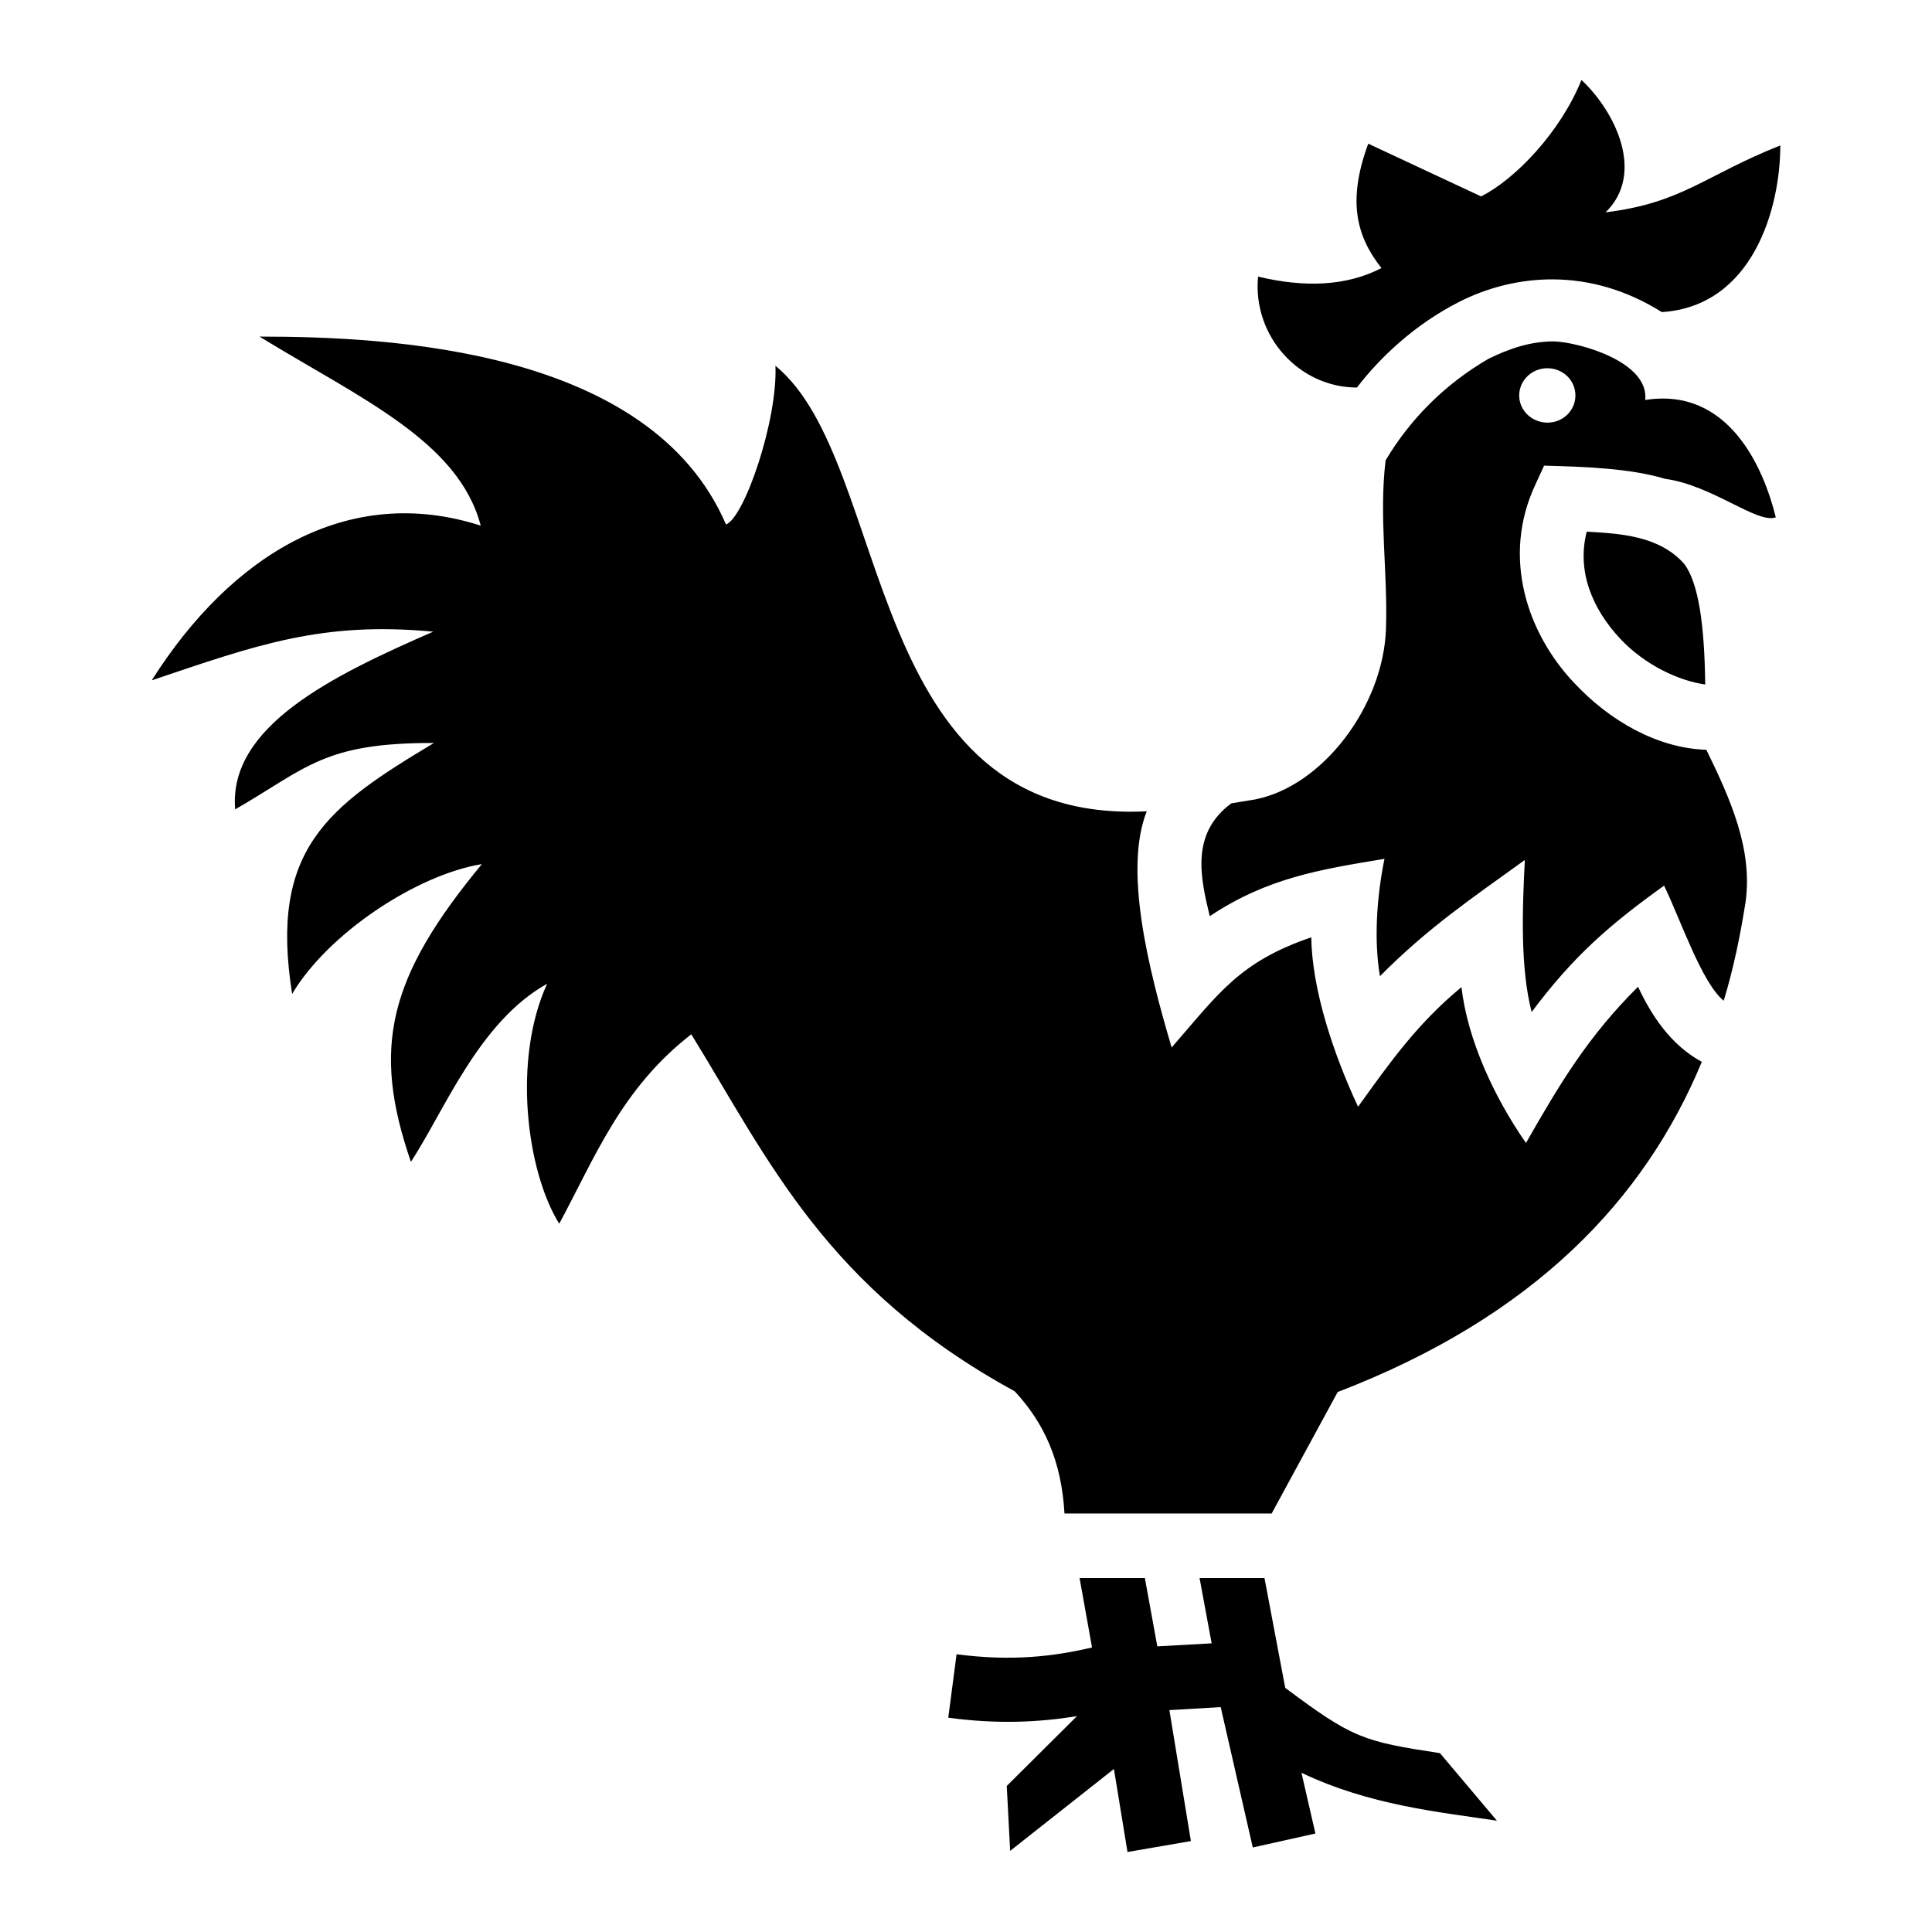
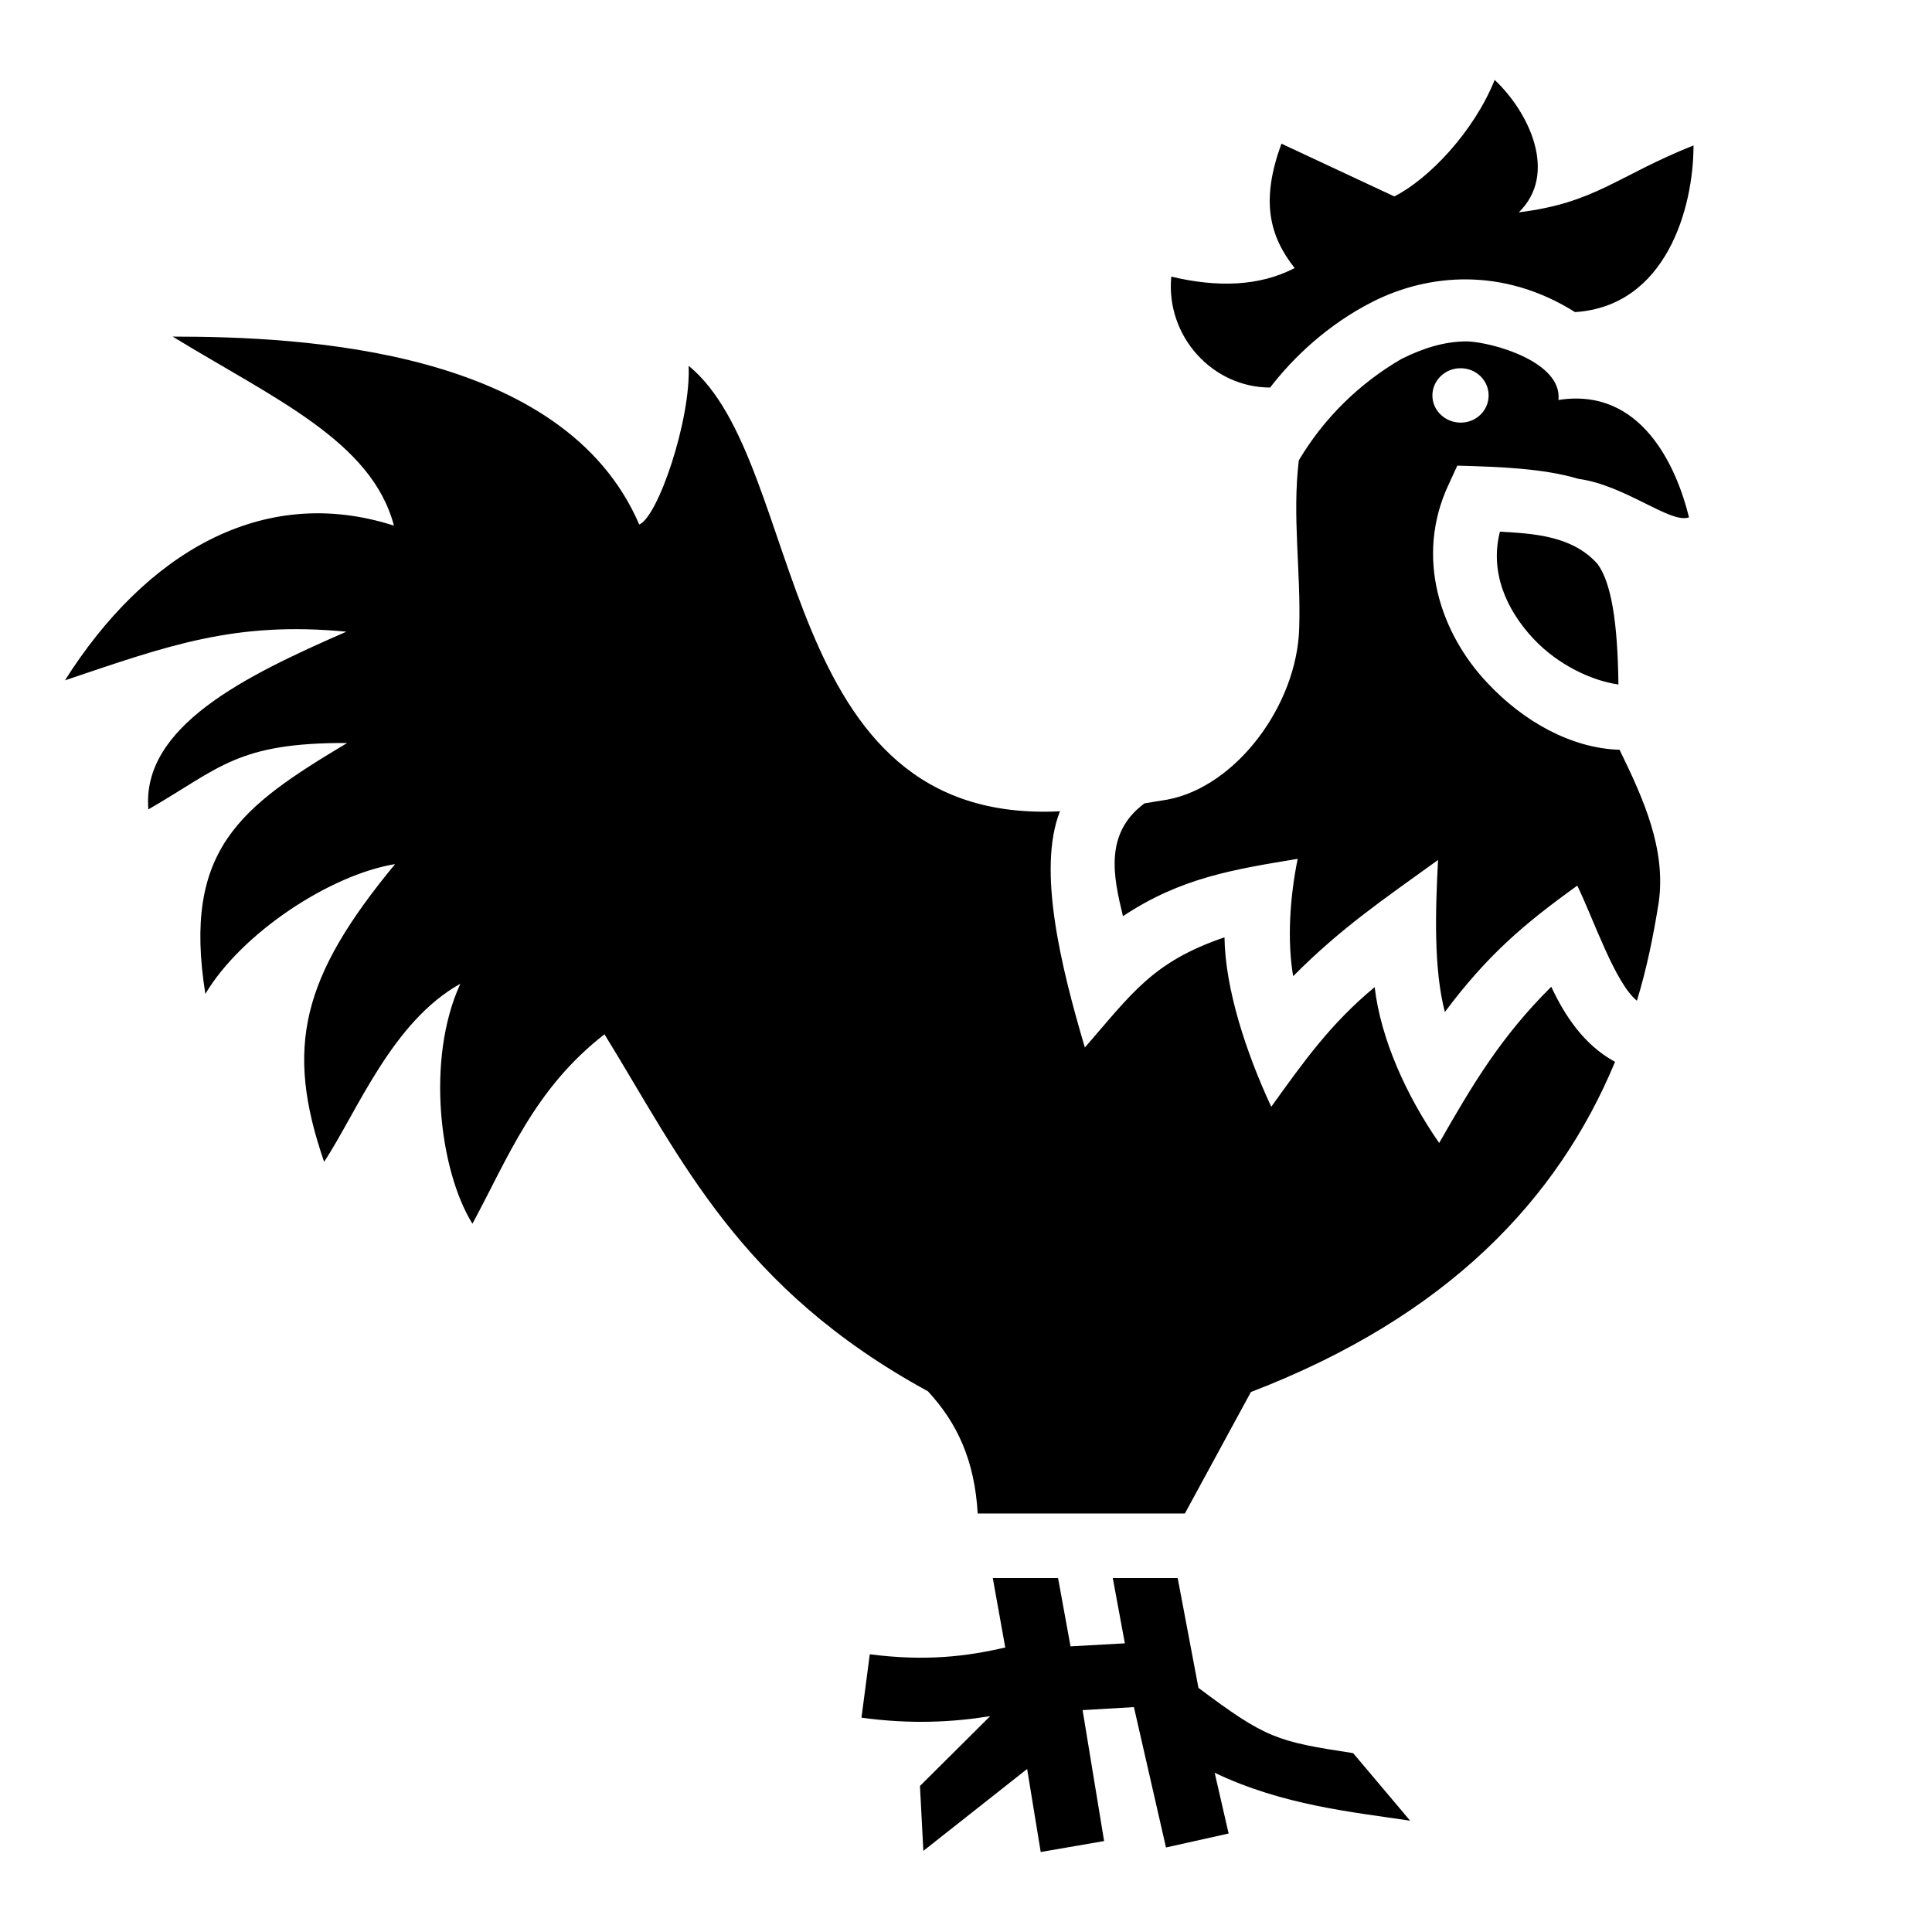
<svg xmlns="http://www.w3.org/2000/svg" viewBox="0 0 512 512" style="height: 512px; width: 512px;">
-   <g class="" transform="translate(0,0)" style="touch-action: none;">
+   <g class="" transform="translate(-23,0)" style="touch-action: none;">
    <path d="M419.1 21.18c-5.5 13.76-17.6 26.38-26.6 30.87l-29.9-13.97c-5.5 14.92-3.3 24.37 3.5 32.96-9.4 4.87-20.5 5.17-32.7 2.27-1.5 15.76 10.9 29.39 26.2 29.39 6-7.82 15.2-16.68 27.2-22.75 14.7-7.42 34.5-9.25 53.6 2.76 24.1-1.56 31.4-27.47 31.4-44.17-20.3 8.09-25.9 15.21-46.3 17.73 10.5-10.22 2.7-26.56-6.4-35.09zM68.76 89.2c26.79 16.4 52.74 27.7 58.64 50.1-35.13-11.3-66.12 7.7-87.19 41 27.57-9.3 45.01-15.7 74.59-12.9-26.81 11.7-54.33 25.1-52.48 47.1 19.05-11 23.5-17.7 52.68-17.6-28.21 16.9-43.69 28.1-37.58 66.5 9.55-16.1 33.08-31.6 50.28-34.4-24.8 30-29.27 48.6-18.8 78.9 8.9-13.6 18-37.1 36.1-47.2-9.2 20-5.5 49.6 3.2 63.6 9.4-17.4 16.4-35.8 35-50.2 20.4 33.1 35.7 67.3 85.7 94.6 7.8 8.4 12.4 18.4 13.2 32.4H337l17.5-32.2c52.1-20 81.4-51.1 96.5-87.5-8.3-4.5-13.4-12.4-16.9-19.9-13.3 13.2-20.8 25.8-29.7 41.4-8.7-12.5-15.5-27.6-17.1-41.3-11.7 9.7-18.7 19.6-27.4 31.7-6.7-14.4-12.2-31.2-12.4-44.9-19 6.5-24.4 14.7-37 29.2-6.3-21.3-12.7-47.2-6.6-62.6-75.9 3.8-67-92.4-98.4-118.06.6 14.46-8.2 40.16-13.1 42.06-20-46.54-89-49.79-123.64-49.8zm343.04 1.27c-6.2 0-11.8 1.88-17.4 4.65-11.3 6.58-20.6 15.78-27.2 26.88-1.8 14.9.6 29.7.1 44.5-.6 20.5-16.8 42-34.9 45.4-2.1.3-4.1.7-6.1 1-10.8 8-8.2 19.6-5.7 29.9 15.3-10.2 29.4-12.4 46.3-15.2-2.1 10.3-2.8 21.7-1.2 31.1 12.7-12.8 24-20.4 38.4-30.8-.7 13.4-1.2 28.7 1.8 40.3 11.2-15 20.9-23.3 35.1-33.5 4.4 9.1 10 25.8 15.8 30.5 2.6-8.5 4.4-17.3 5.8-26.2 1.9-13.9-3.9-27-10.4-40.3-12.9-.4-25.6-7.6-35.1-17.8-12.2-12.9-19.3-33.1-10.2-52.5l2.3-5c10.9.3 22.8.7 32.1 3.5 12.5 1.7 24.4 12 29.3 10.2-3.2-13.1-12.5-34.6-34.6-31.1 1.1-10.04-17.3-15.29-24.2-15.53zm-1.7 7.12c4.1 0 7.4 3.21 7.4 7.21s-3.3 7.2-7.4 7.2c-4.1 0-7.5-3.2-7.5-7.2s3.4-7.26 7.5-7.21zm10.4 43.31c-2.7 10.5 1.5 20.5 8.9 28.4 6.6 7 15.5 11.1 22.5 12.1-.2-16.6-1.9-26.9-5.5-31.9-6.7-7.6-17.2-8.1-25.9-8.6zM286.1 418.2l3.3 18.4c-10.3 2.4-21.2 3.7-35.9 1.8l-2.2 16.8c13.1 1.8 24.2 1.2 34.1-.4l-18.6 18.5.9 17.2 27.5-21.7 3.6 22 16.8-2.9-5.7-34.7 13.6-.8 8.5 37.2 16.6-3.7-3.7-16.1c18 8.6 36.4 10.4 51.8 12.7l-15.1-17.9c-20.3-3.1-23.1-3.9-41-17.3l-5.5-29.1h-17.2l3.2 17.3-14.4.8-3.3-18.1z" fill="#000000" fill-opacity="1" />
  </g>
</svg>
